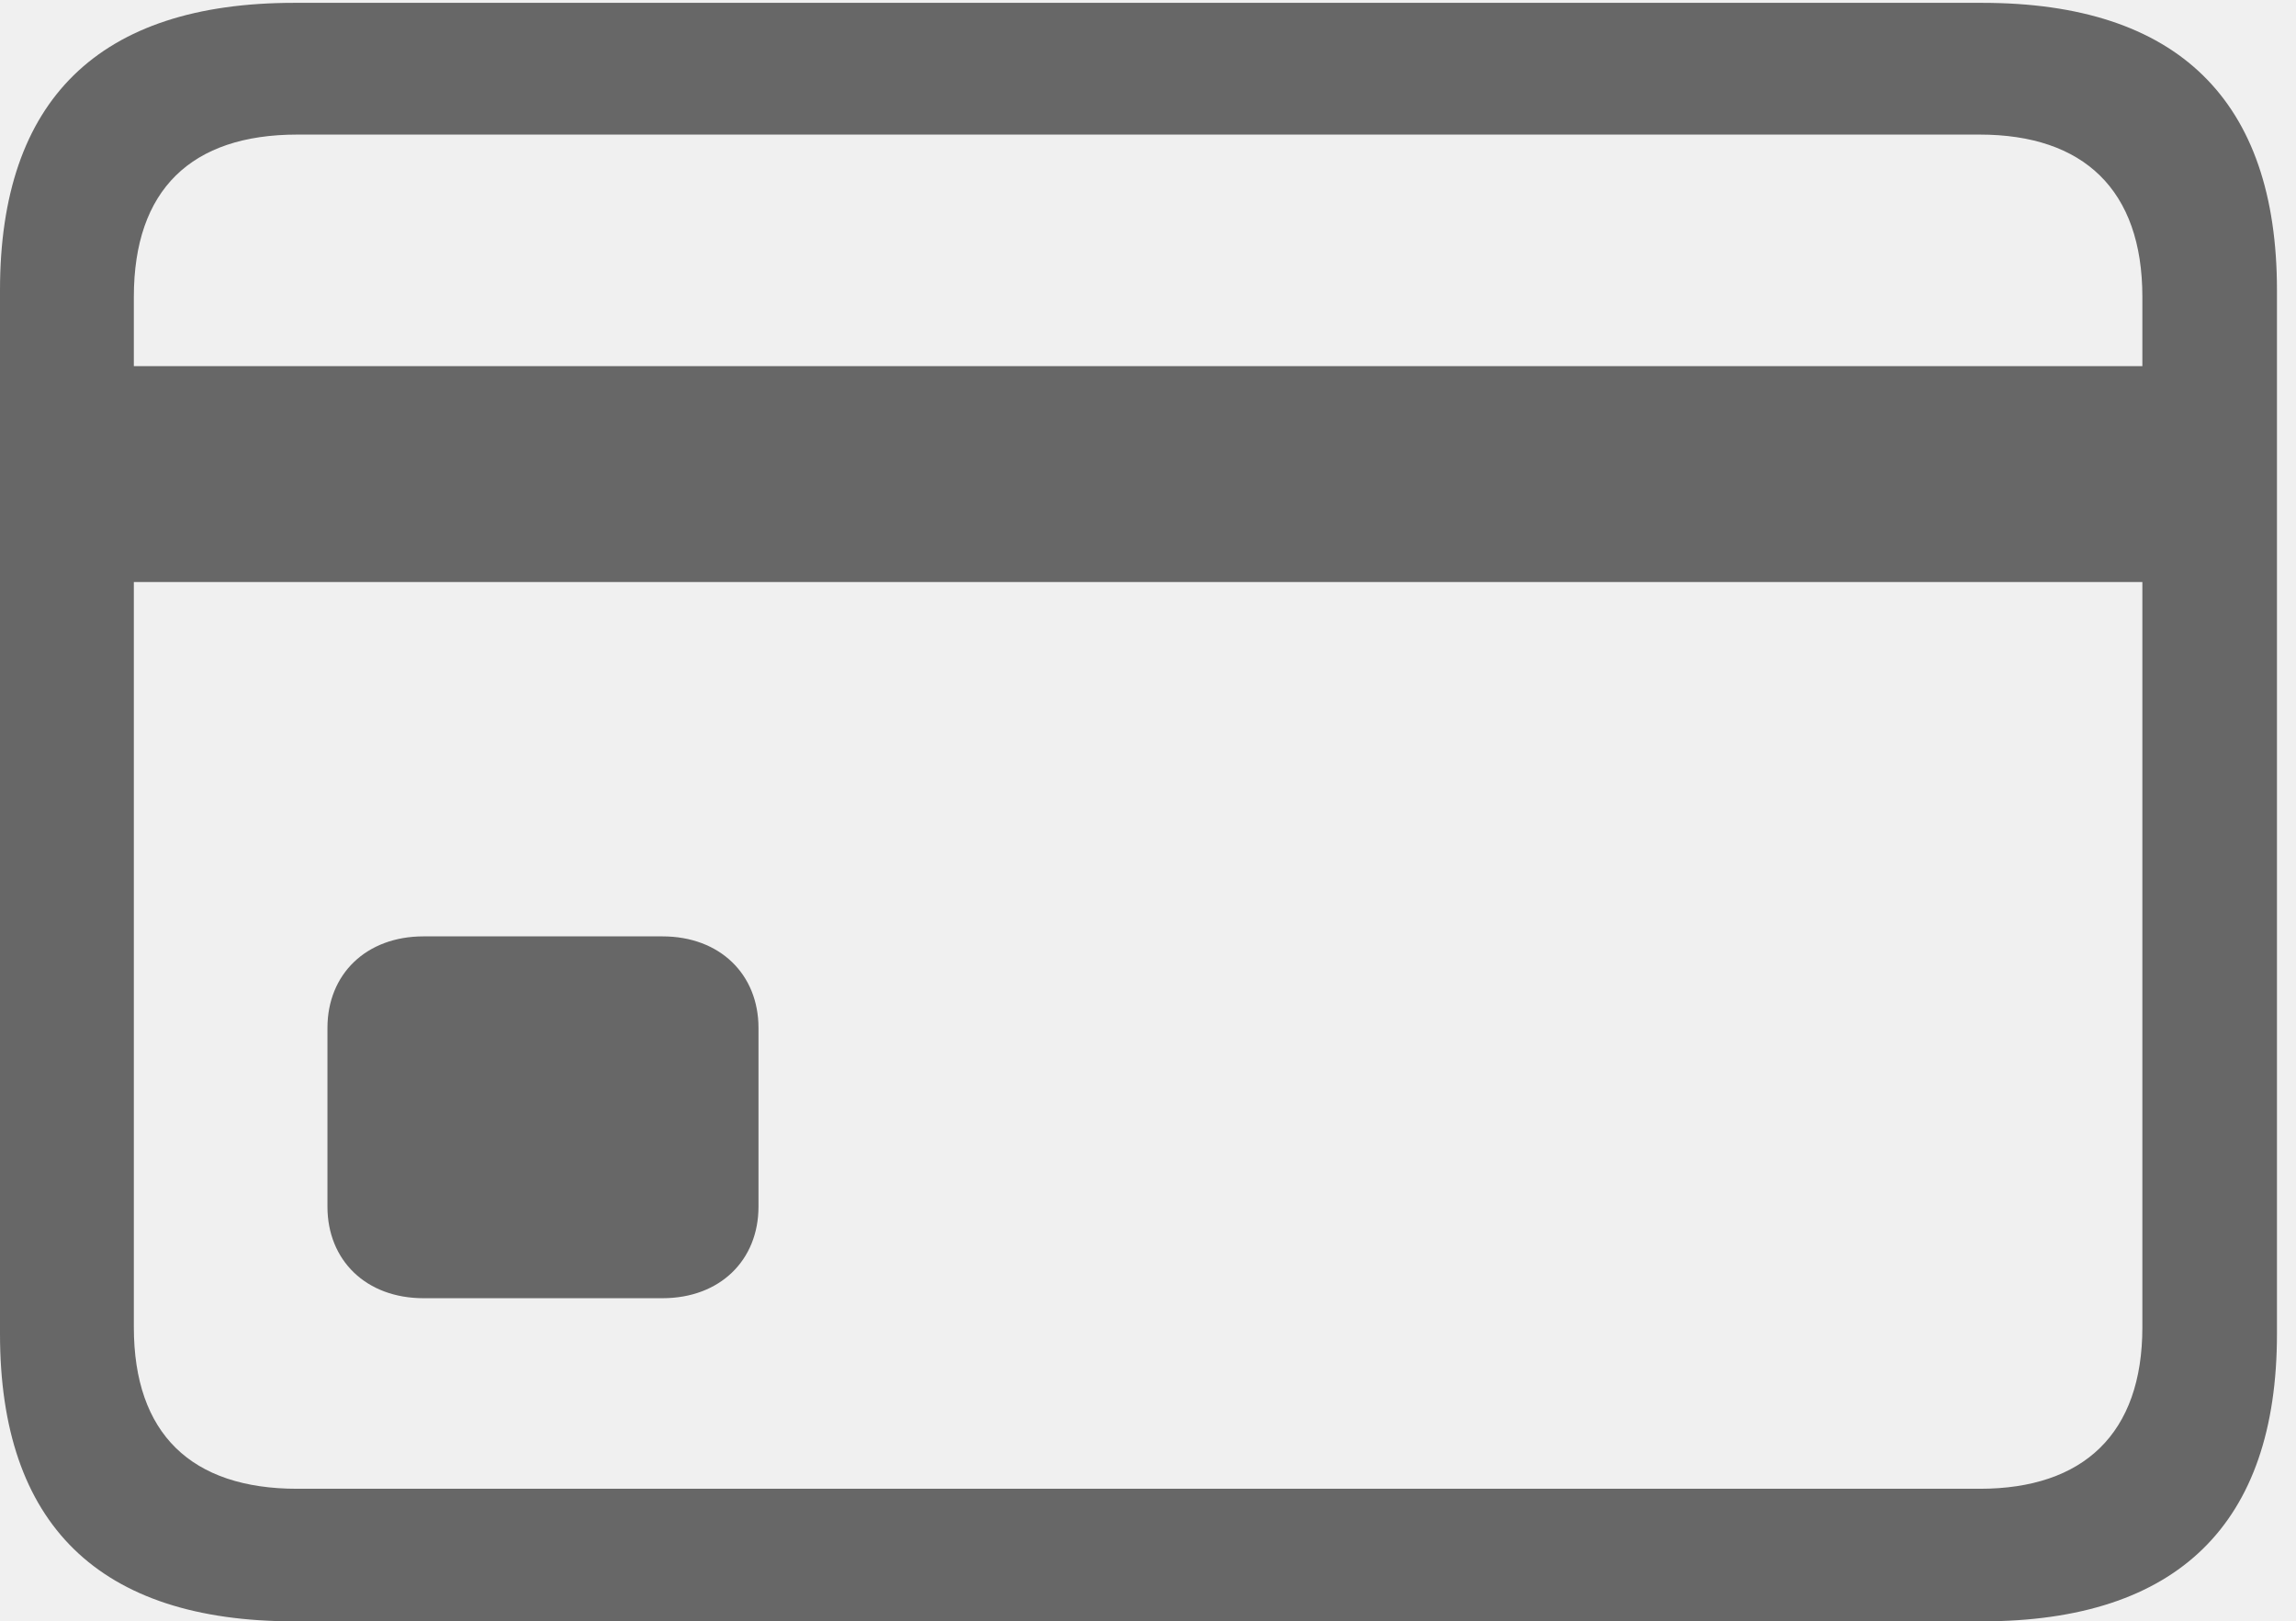
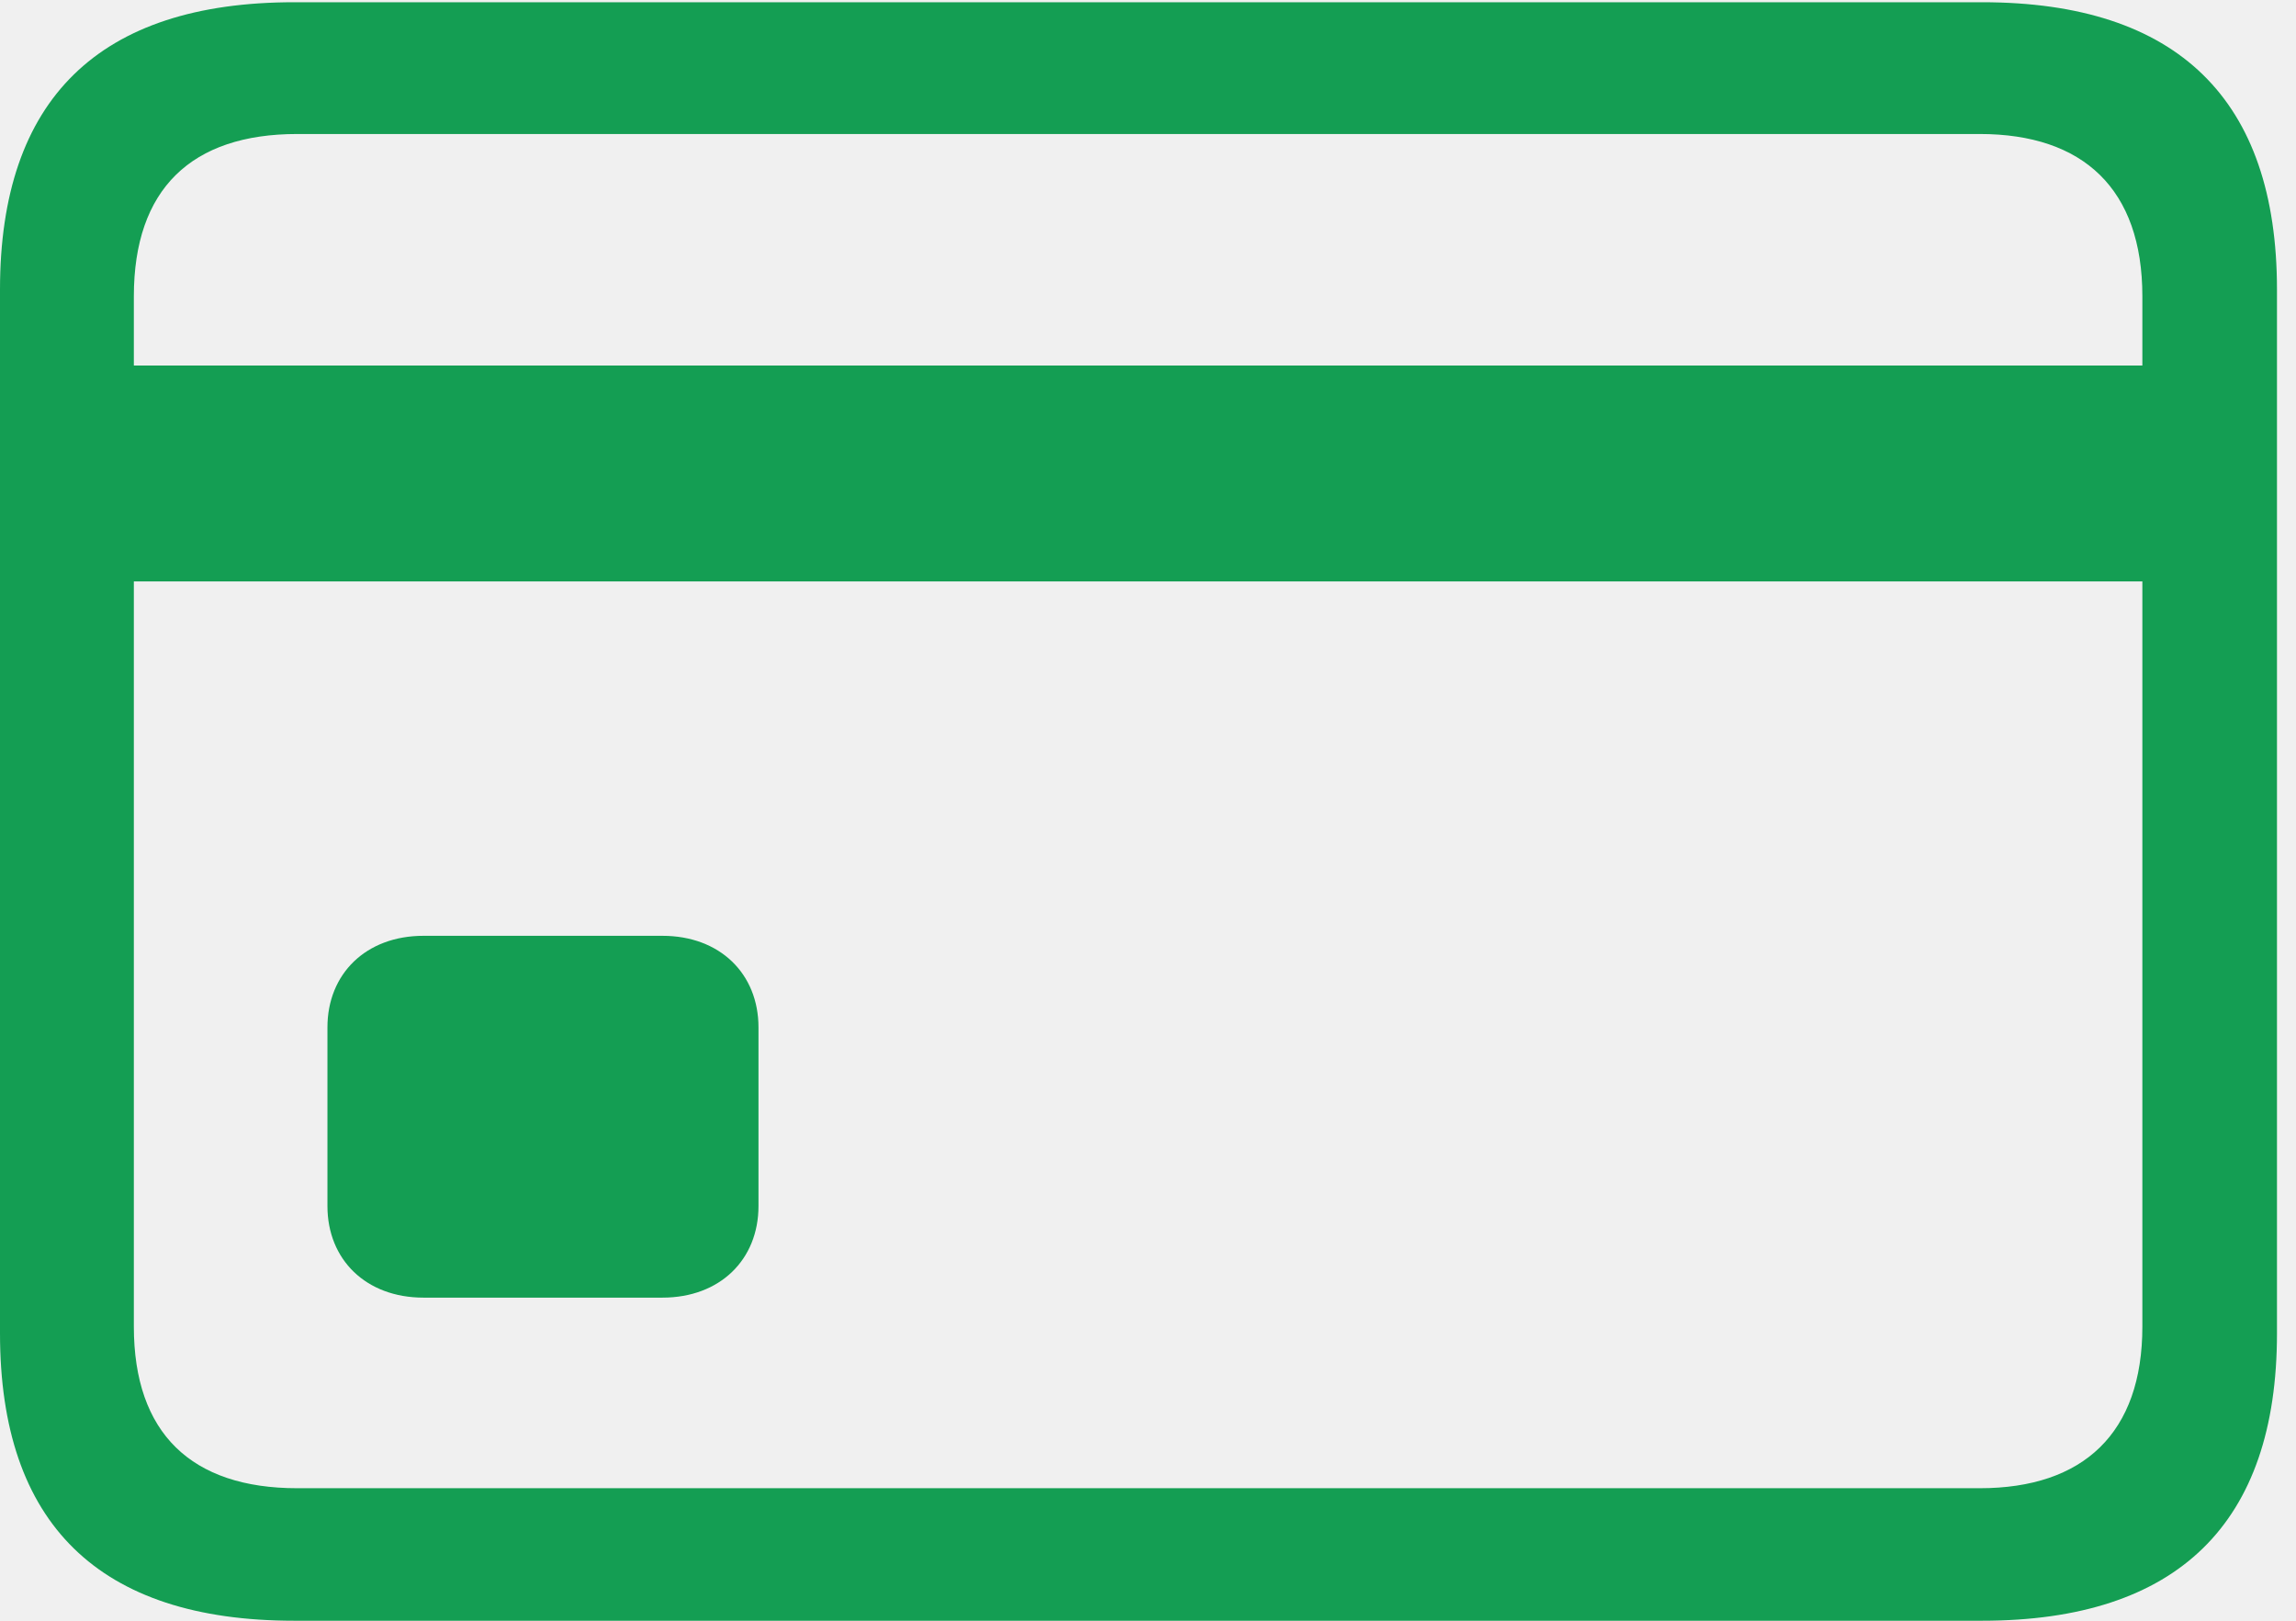
- <svg xmlns="http://www.w3.org/2000/svg" width="34" height="24" viewBox="0 0 34 24" fill="none">
-   <g clip-path="url(#clip0_201_65)">
-     <path d="M6.271 19.224H9.81C10.661 19.224 11.232 18.662 11.232 17.868V15.222C11.232 14.428 10.661 13.866 9.81 13.866H6.271C5.42 13.866 4.849 14.428 4.849 15.222V17.868C4.849 18.662 5.42 19.224 6.271 19.224ZM1.03 8.619H32.722V5.422H1.03V8.619ZM4.356 24.009H29.351C32.251 24.009 33.718 22.564 33.718 19.753V4.297C33.718 1.486 32.251 0.042 29.351 0.042H4.356C1.467 0.042 0 1.475 0 4.297V19.753C0 22.576 1.467 24.009 4.356 24.009ZM4.401 22.046C2.833 22.046 1.982 21.231 1.982 19.654V4.396C1.982 2.809 2.833 1.993 4.401 1.993H29.317C30.852 1.993 31.725 2.809 31.725 4.396V19.654C31.725 21.231 30.852 22.046 29.317 22.046H4.401Z" fill="#676767" />
+ <svg xmlns="http://www.w3.org/2000/svg" width="340" height="240" viewBox="0 0 340 240" fill="none">
+   <g clip-path="url(#clip0_590_119)">
+     <path d="M62.711 192.155H98.098C106.609 192.155 112.319 186.532 112.319 178.594V152.136C112.319 144.199 106.609 138.576 98.098 138.576H62.711C54.2 138.576 48.489 144.199 48.489 152.136V178.594C48.489 186.532 54.2 192.155 62.711 192.155ZM10.303 86.1H327.216V54.13H10.303V86.1ZM43.562 240H293.509C322.513 240 337.183 225.558 337.183 197.446V42.885C337.183 14.773 322.513 0.331 293.509 0.331H43.562C14.67 0.331 0 14.662 0 42.885V197.446C0 225.669 14.67 240 43.562 240ZM44.01 220.377C28.332 220.377 19.821 212.219 19.821 196.454V43.877C19.821 28.002 28.332 19.844 44.01 19.844H293.173C308.515 19.844 317.249 28.002 317.249 43.877V196.454C317.249 212.219 308.515 220.377 293.173 220.377H44.01Z" fill="#149E53" />
  </g>
  <defs>
-     <clipPath id="clip0_201_65">
-       <rect width="33.931" height="24" fill="white" transform="translate(0 0.00878906)" />
+     <clipPath id="clip0_590_119">
+       <rect width="339.31" height="240" fill="white" />
    </clipPath>
  </defs>
</svg>
